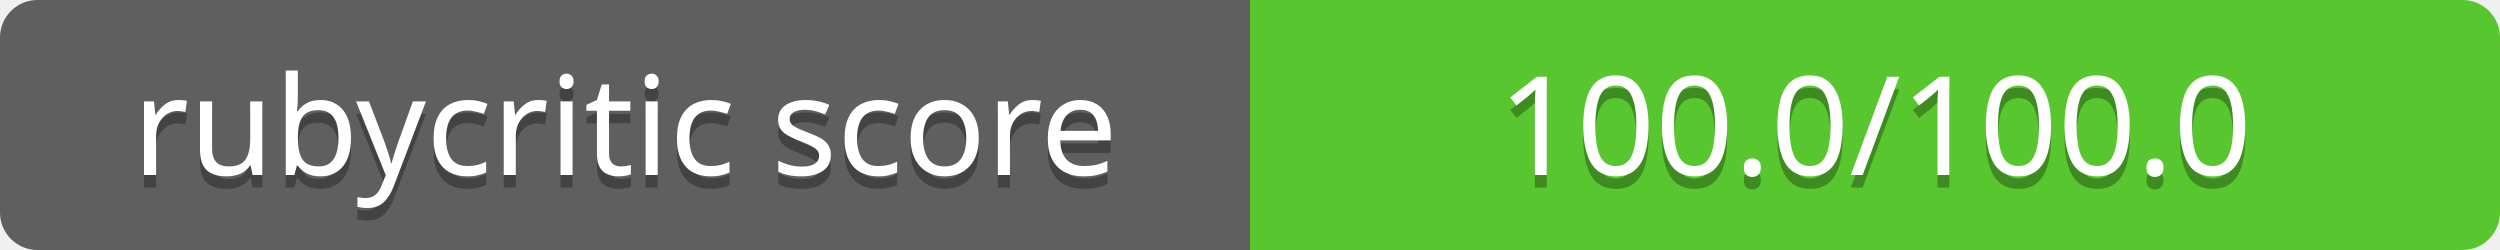
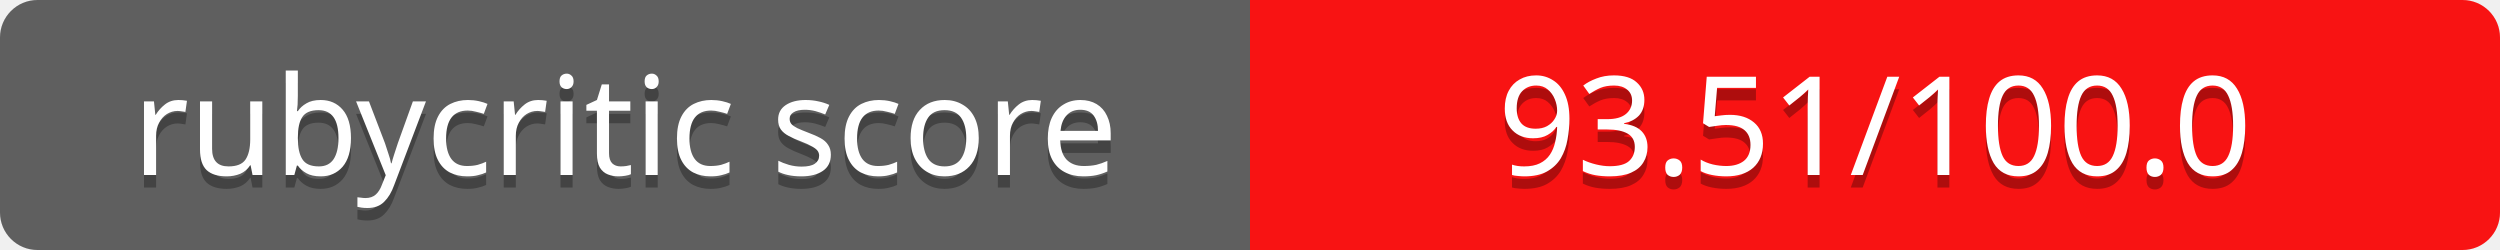
<svg xmlns="http://www.w3.org/2000/svg" contentScriptType="text/ecmascript" contentStyleType="text/css" preserveAspectRatio="xMidYMid meet" version="1.0" height="20" width="200">
  <linearGradient id="smooth" x2="0" y2="200">
    <stop offset="0" stop-color="#bbb" stop-opacity=".1" />
    <stop offset="1" stop-opacity=".1" />
  </linearGradient>
  <clipPath id="round">
    <rect height="20" width="200" rx="3" fill="#fff" />
  </clipPath>
  <g clip-path="url(#round)">
    <rect height="20" width="100" fill="#555" />
-     <rect x="100" height="20" width="100" fill="#4dc71f" />
+     <rect x="100" height="20" width="100" fill="#ff0000" />
    <rect height="20" width="200" fill="url(#smooth)" />
  </g>
  <g fill="#fff" text-anchor="middle" font-family="Verdana,sans-serif" font-size="11">
    <text x="50" y="15" fill="#010101" fill-opacity="0.3">
rubycritic score
</text>
    <text x="50" y="14">
rubycritic score
</text>
  </g>
  <g fill="#fff" text-anchor="middle" font-family="Verdana,sans-serif" font-size="11">
    <text x="150" y="15" fill="#010101" fill-opacity="0.3">
- 100.0/100.0
+ 93.51/100.0
</text>
    <text x="150" y="14">
- 100.0/100.0
+ 93.51/100.0
</text>
  </g>
</svg>
